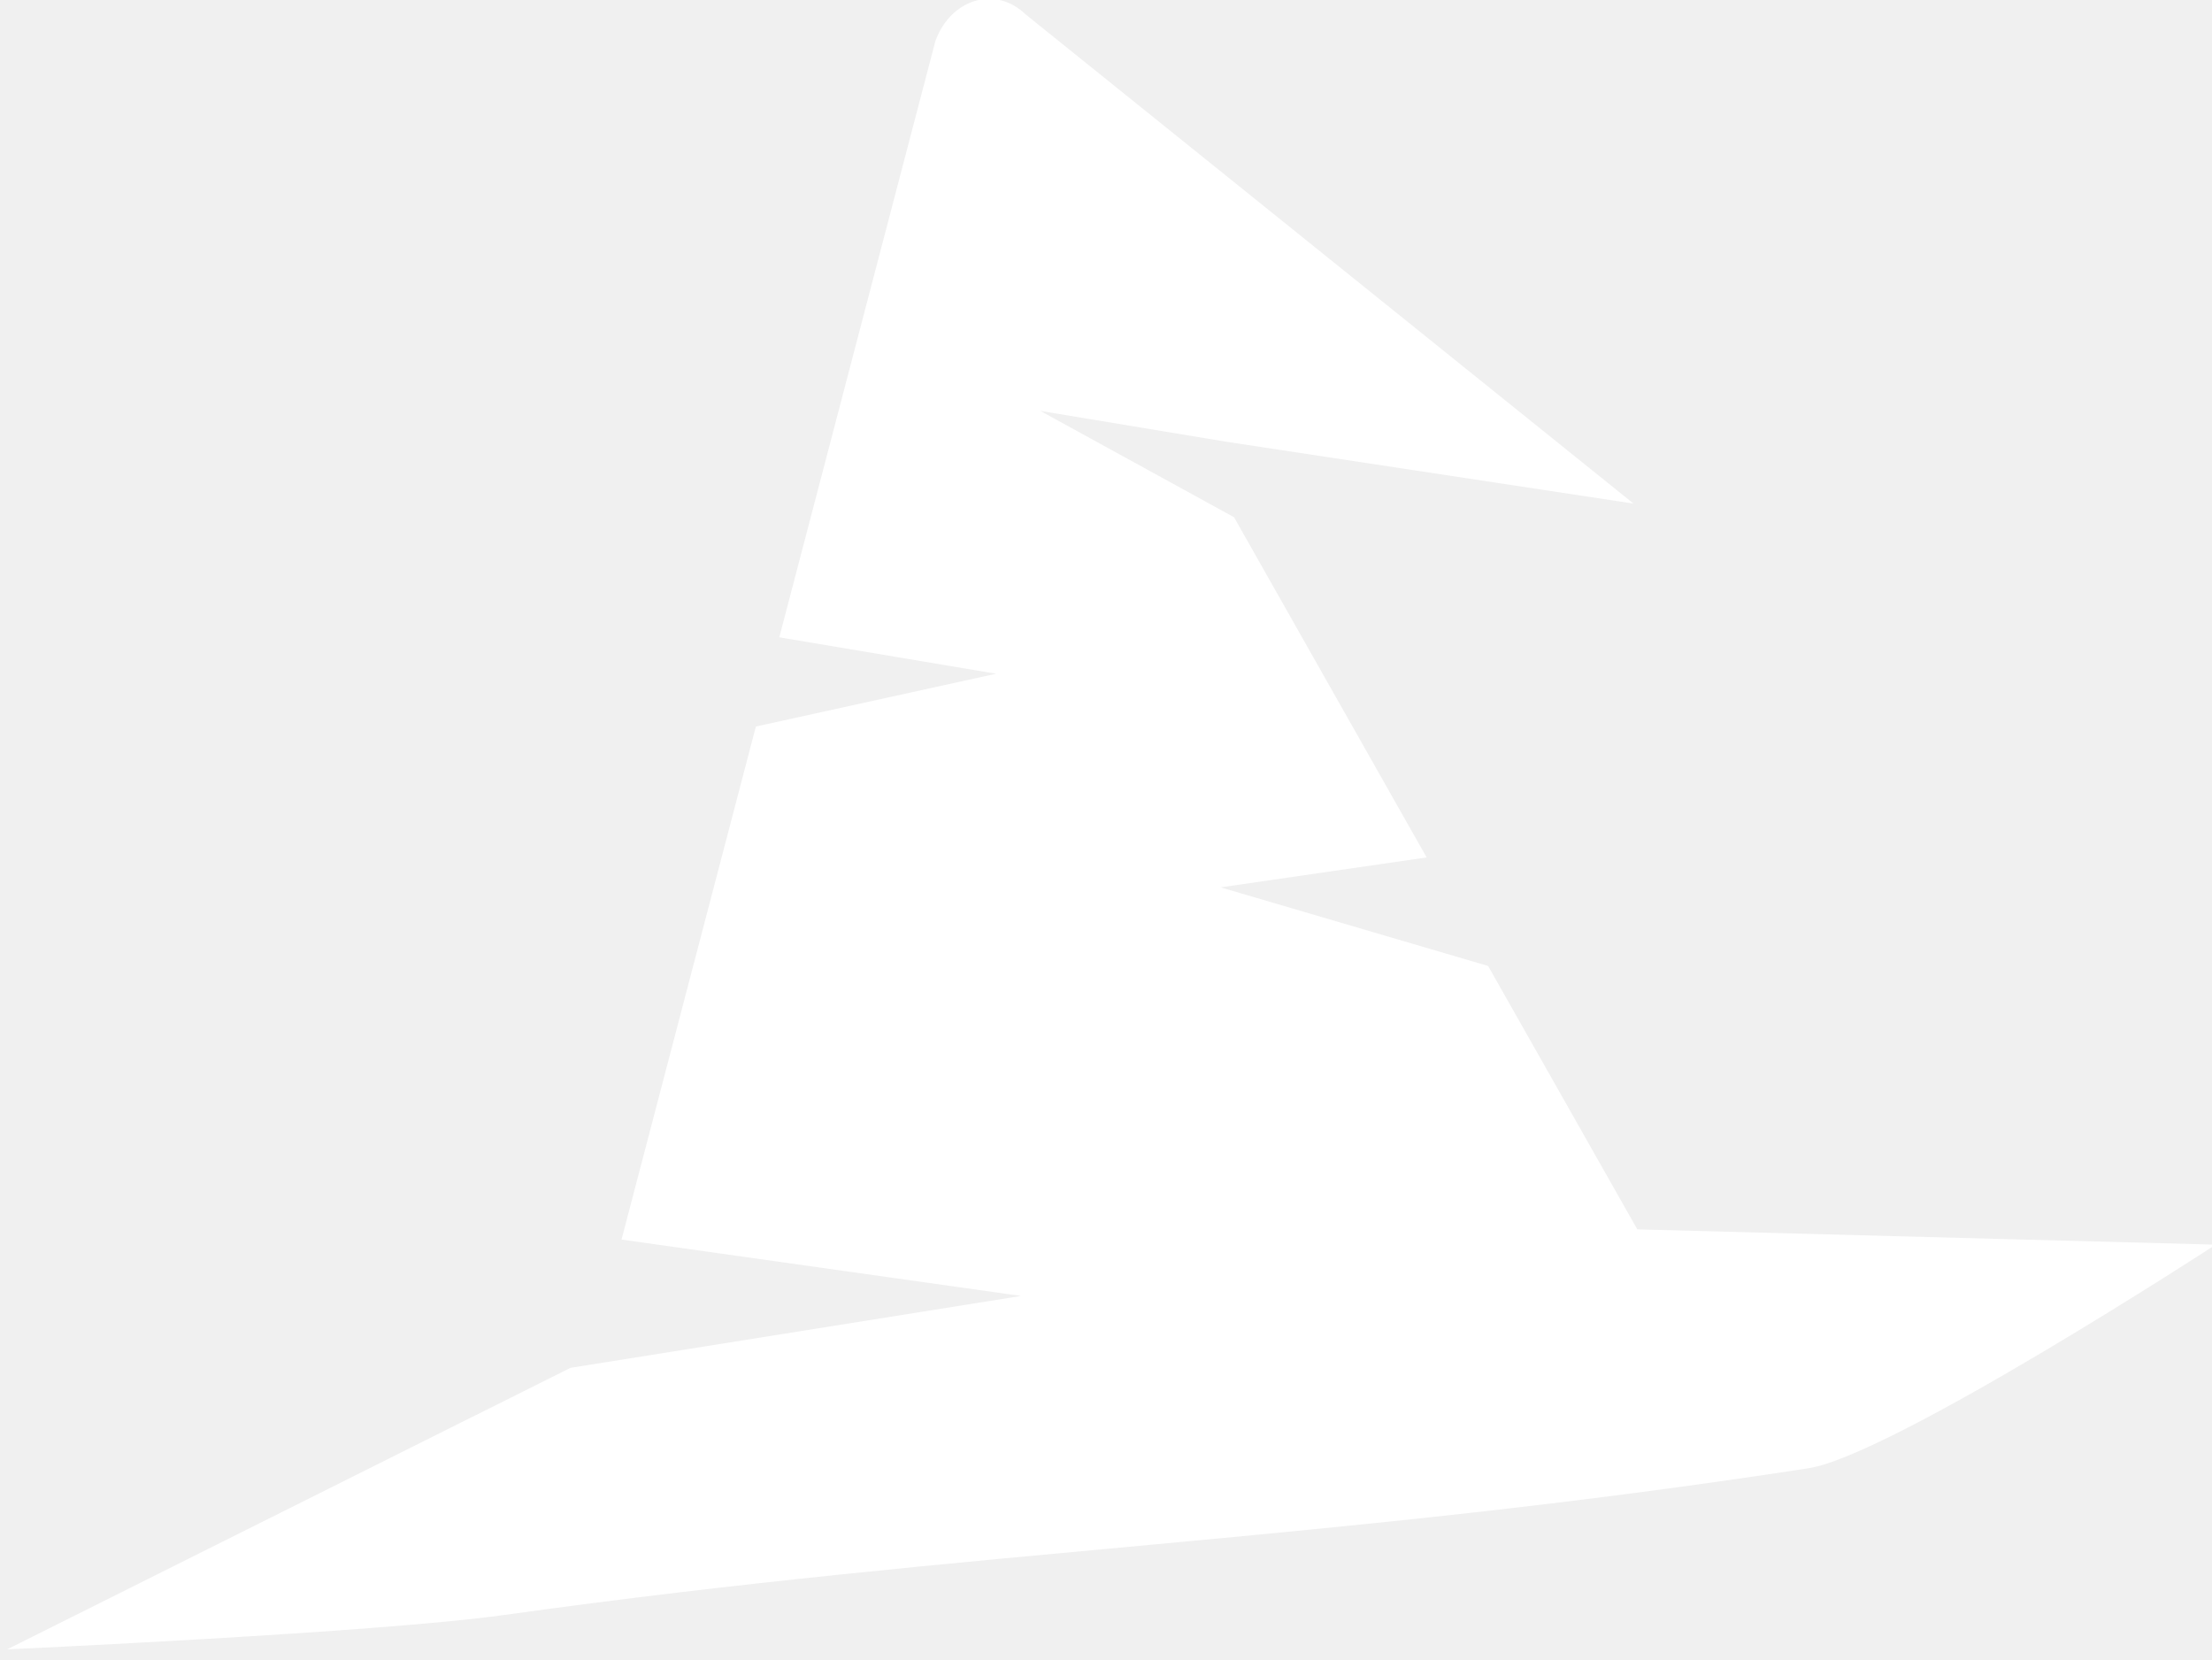
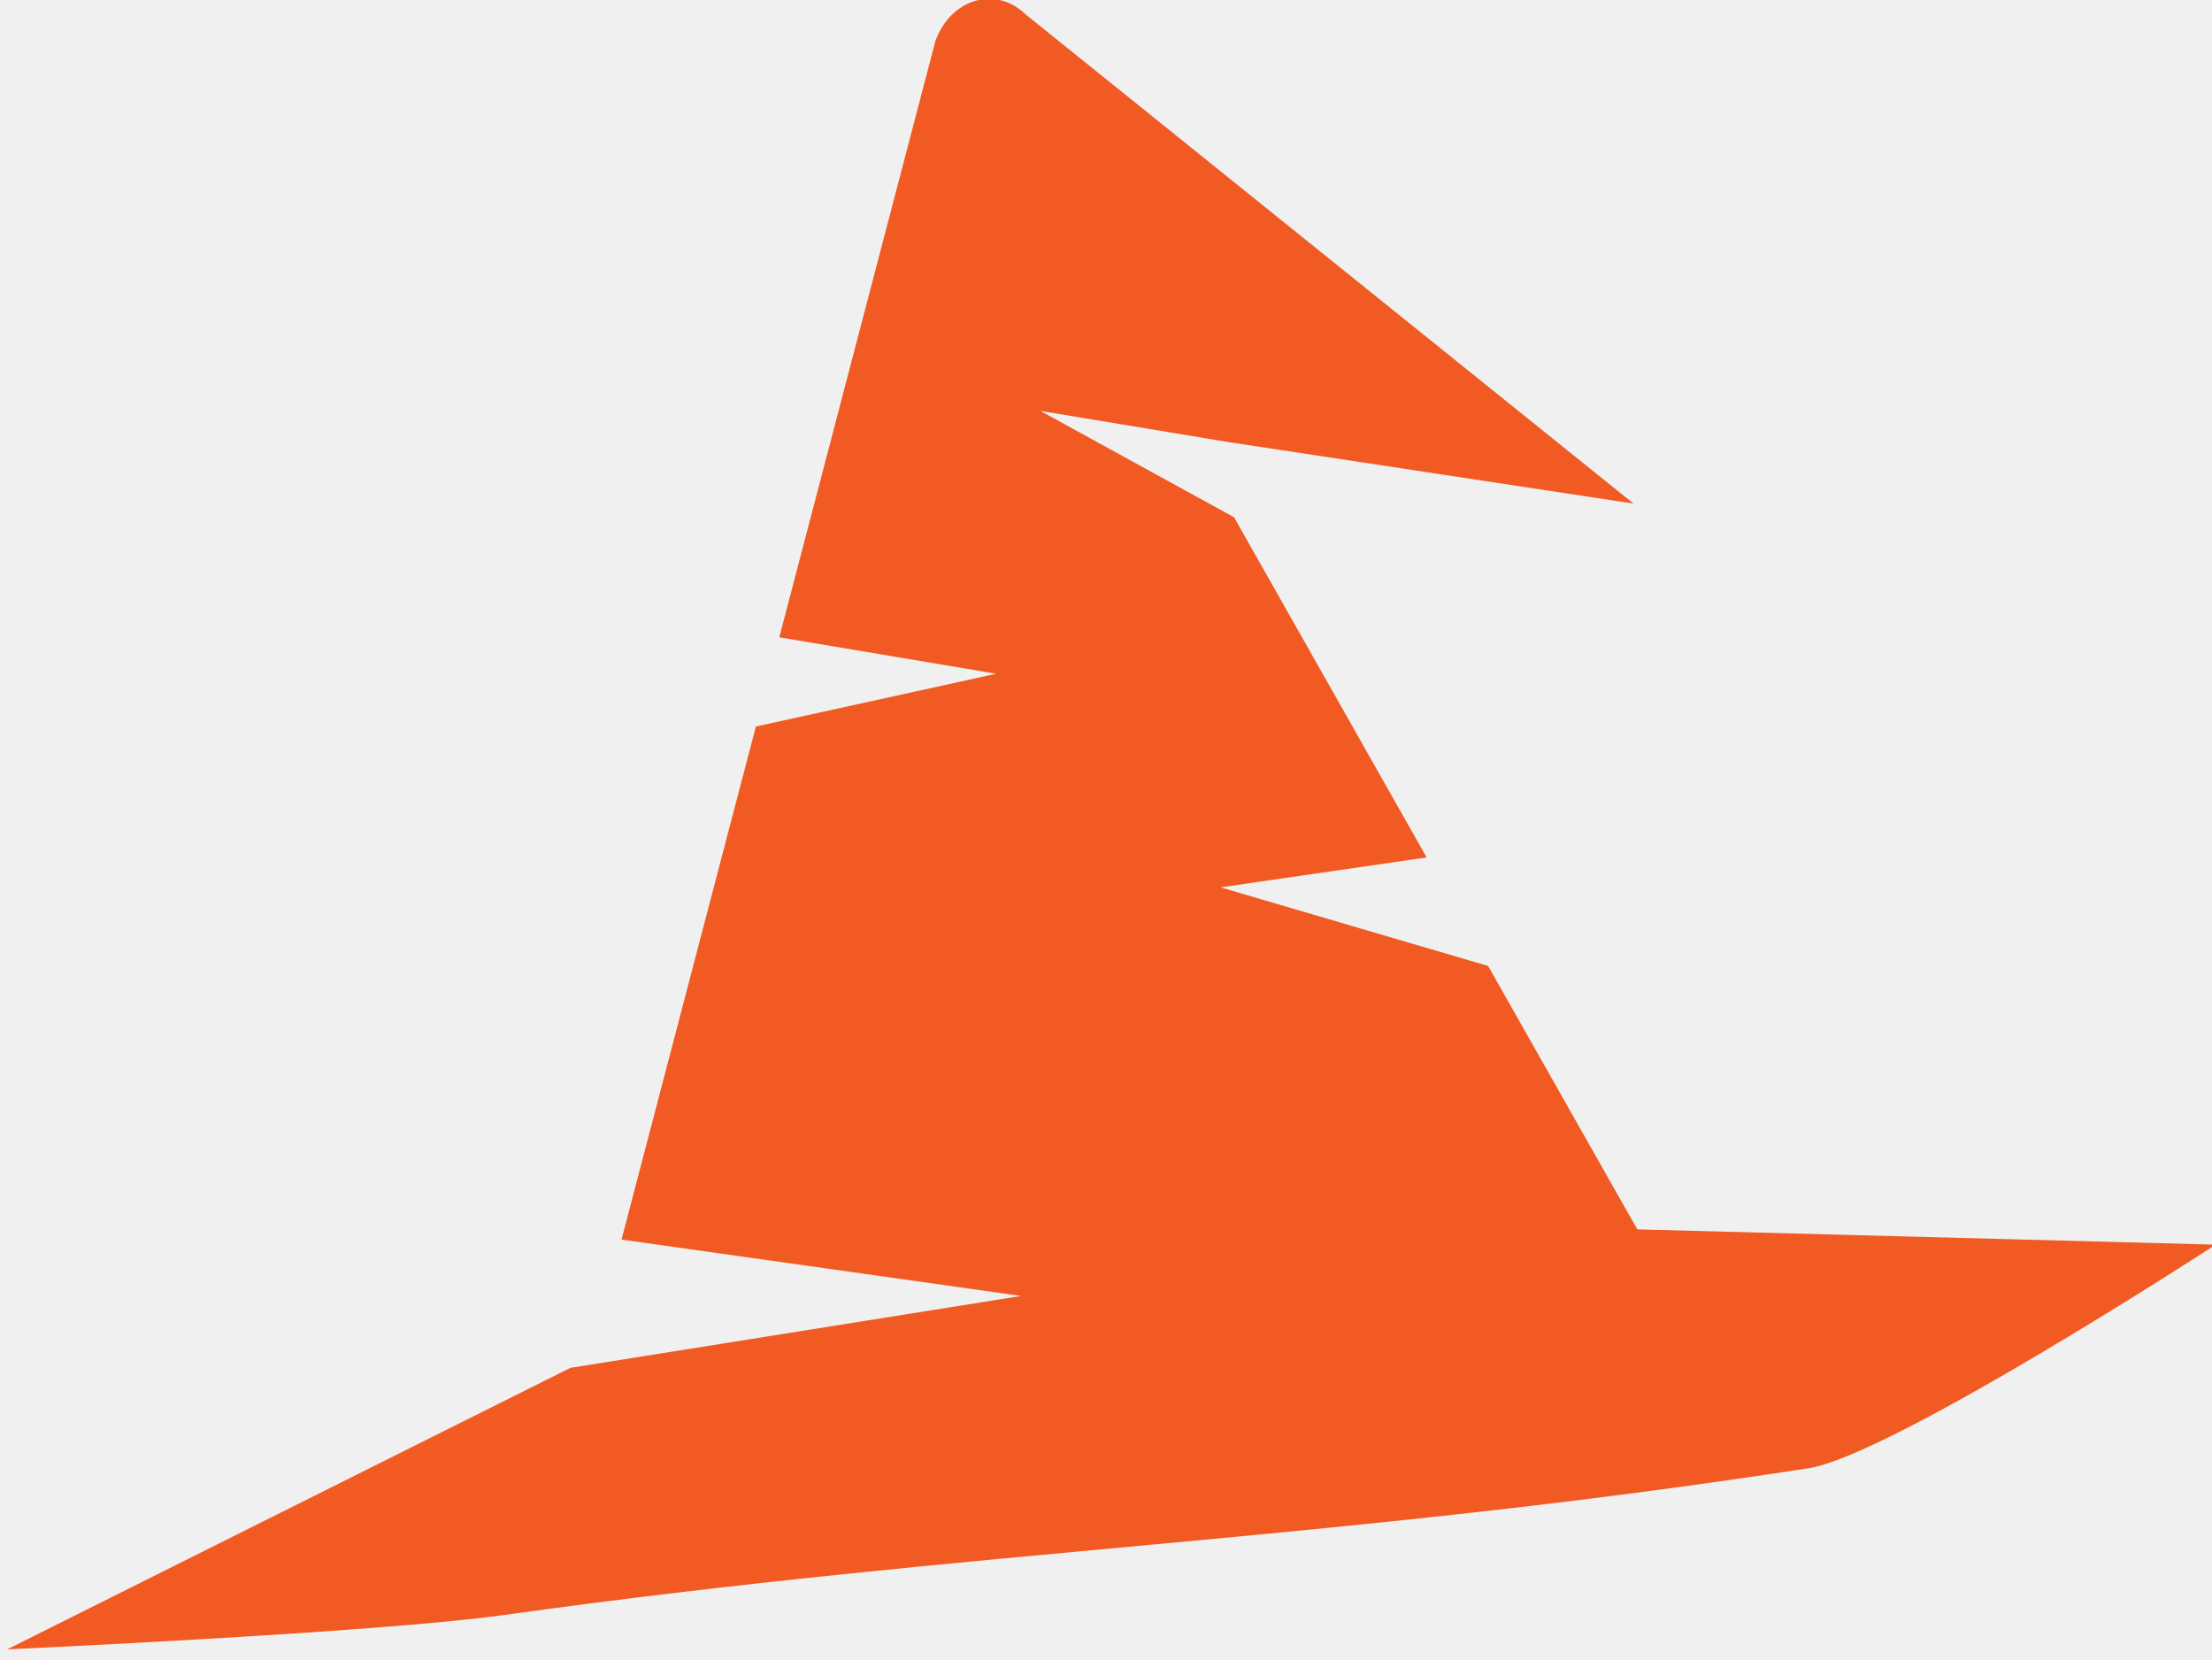
<svg xmlns="http://www.w3.org/2000/svg" viewBox="0 0 204 153">
-   <path d="M151,113.37,137.24,89.08l-24.67-7.25,19-2.76L113.81,47.7,95.94,37.89l17.18,2.85,37.53,5.7L94.59,1.33c-2.76-2.67-6.88-1.47-8.32,2.44l-14.4,55,20,3.36L69.71,67,57.32,114.31l36.85,5.2-41.56,6.63L.66,152.1s34.15-1.54,45.76-3.16c44-6.14,76.34-6.76,120.36-13.54,7.71-1.19,37.56-20.62,37.56-20.62Z" style="fill:#fff" />
+   <path d="M151,113.37,137.24,89.08l-24.67-7.25,19-2.76L113.81,47.7,95.94,37.89l17.18,2.85,37.53,5.7L94.59,1.33c-2.76-2.67-6.88-1.47-8.32,2.44l-14.4,55,20,3.36L69.71,67,57.32,114.31l36.85,5.2-41.56,6.63L.66,152.1s34.15-1.54,45.76-3.16c44-6.14,76.34-6.76,120.36-13.54,7.71-1.19,37.56-20.62,37.56-20.62Z" style="fill:#F15A23" />
</svg>
